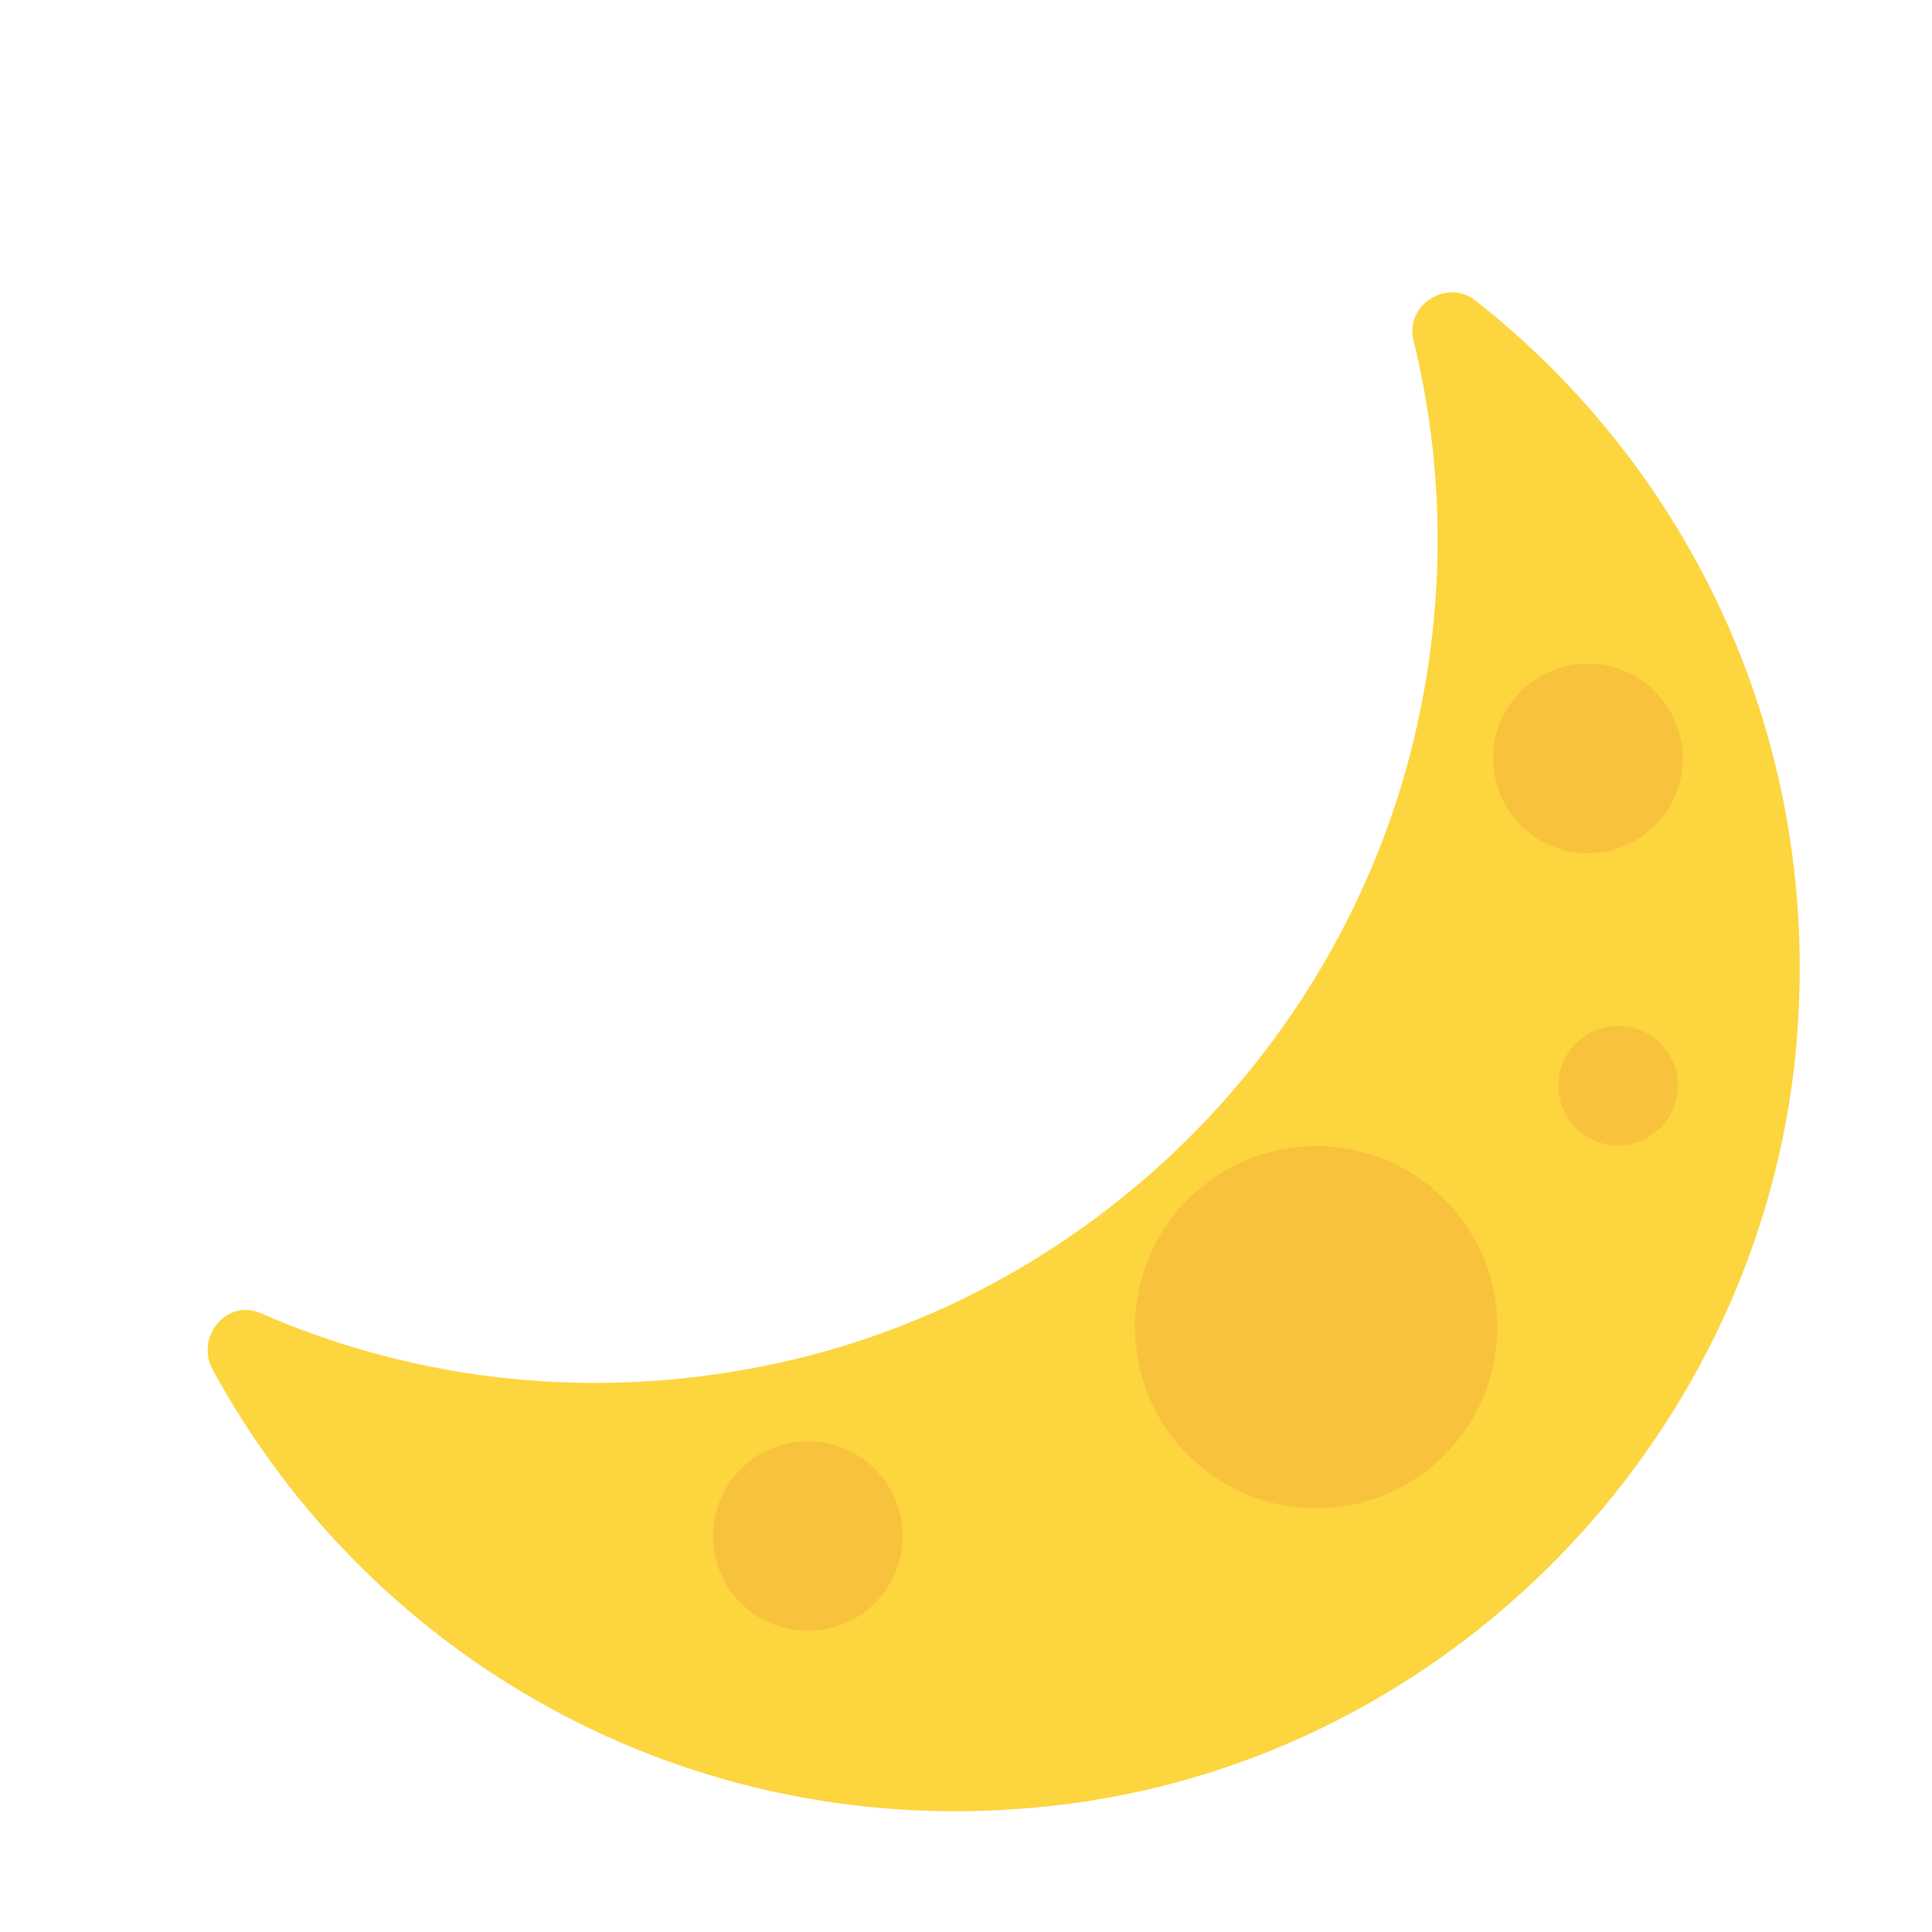
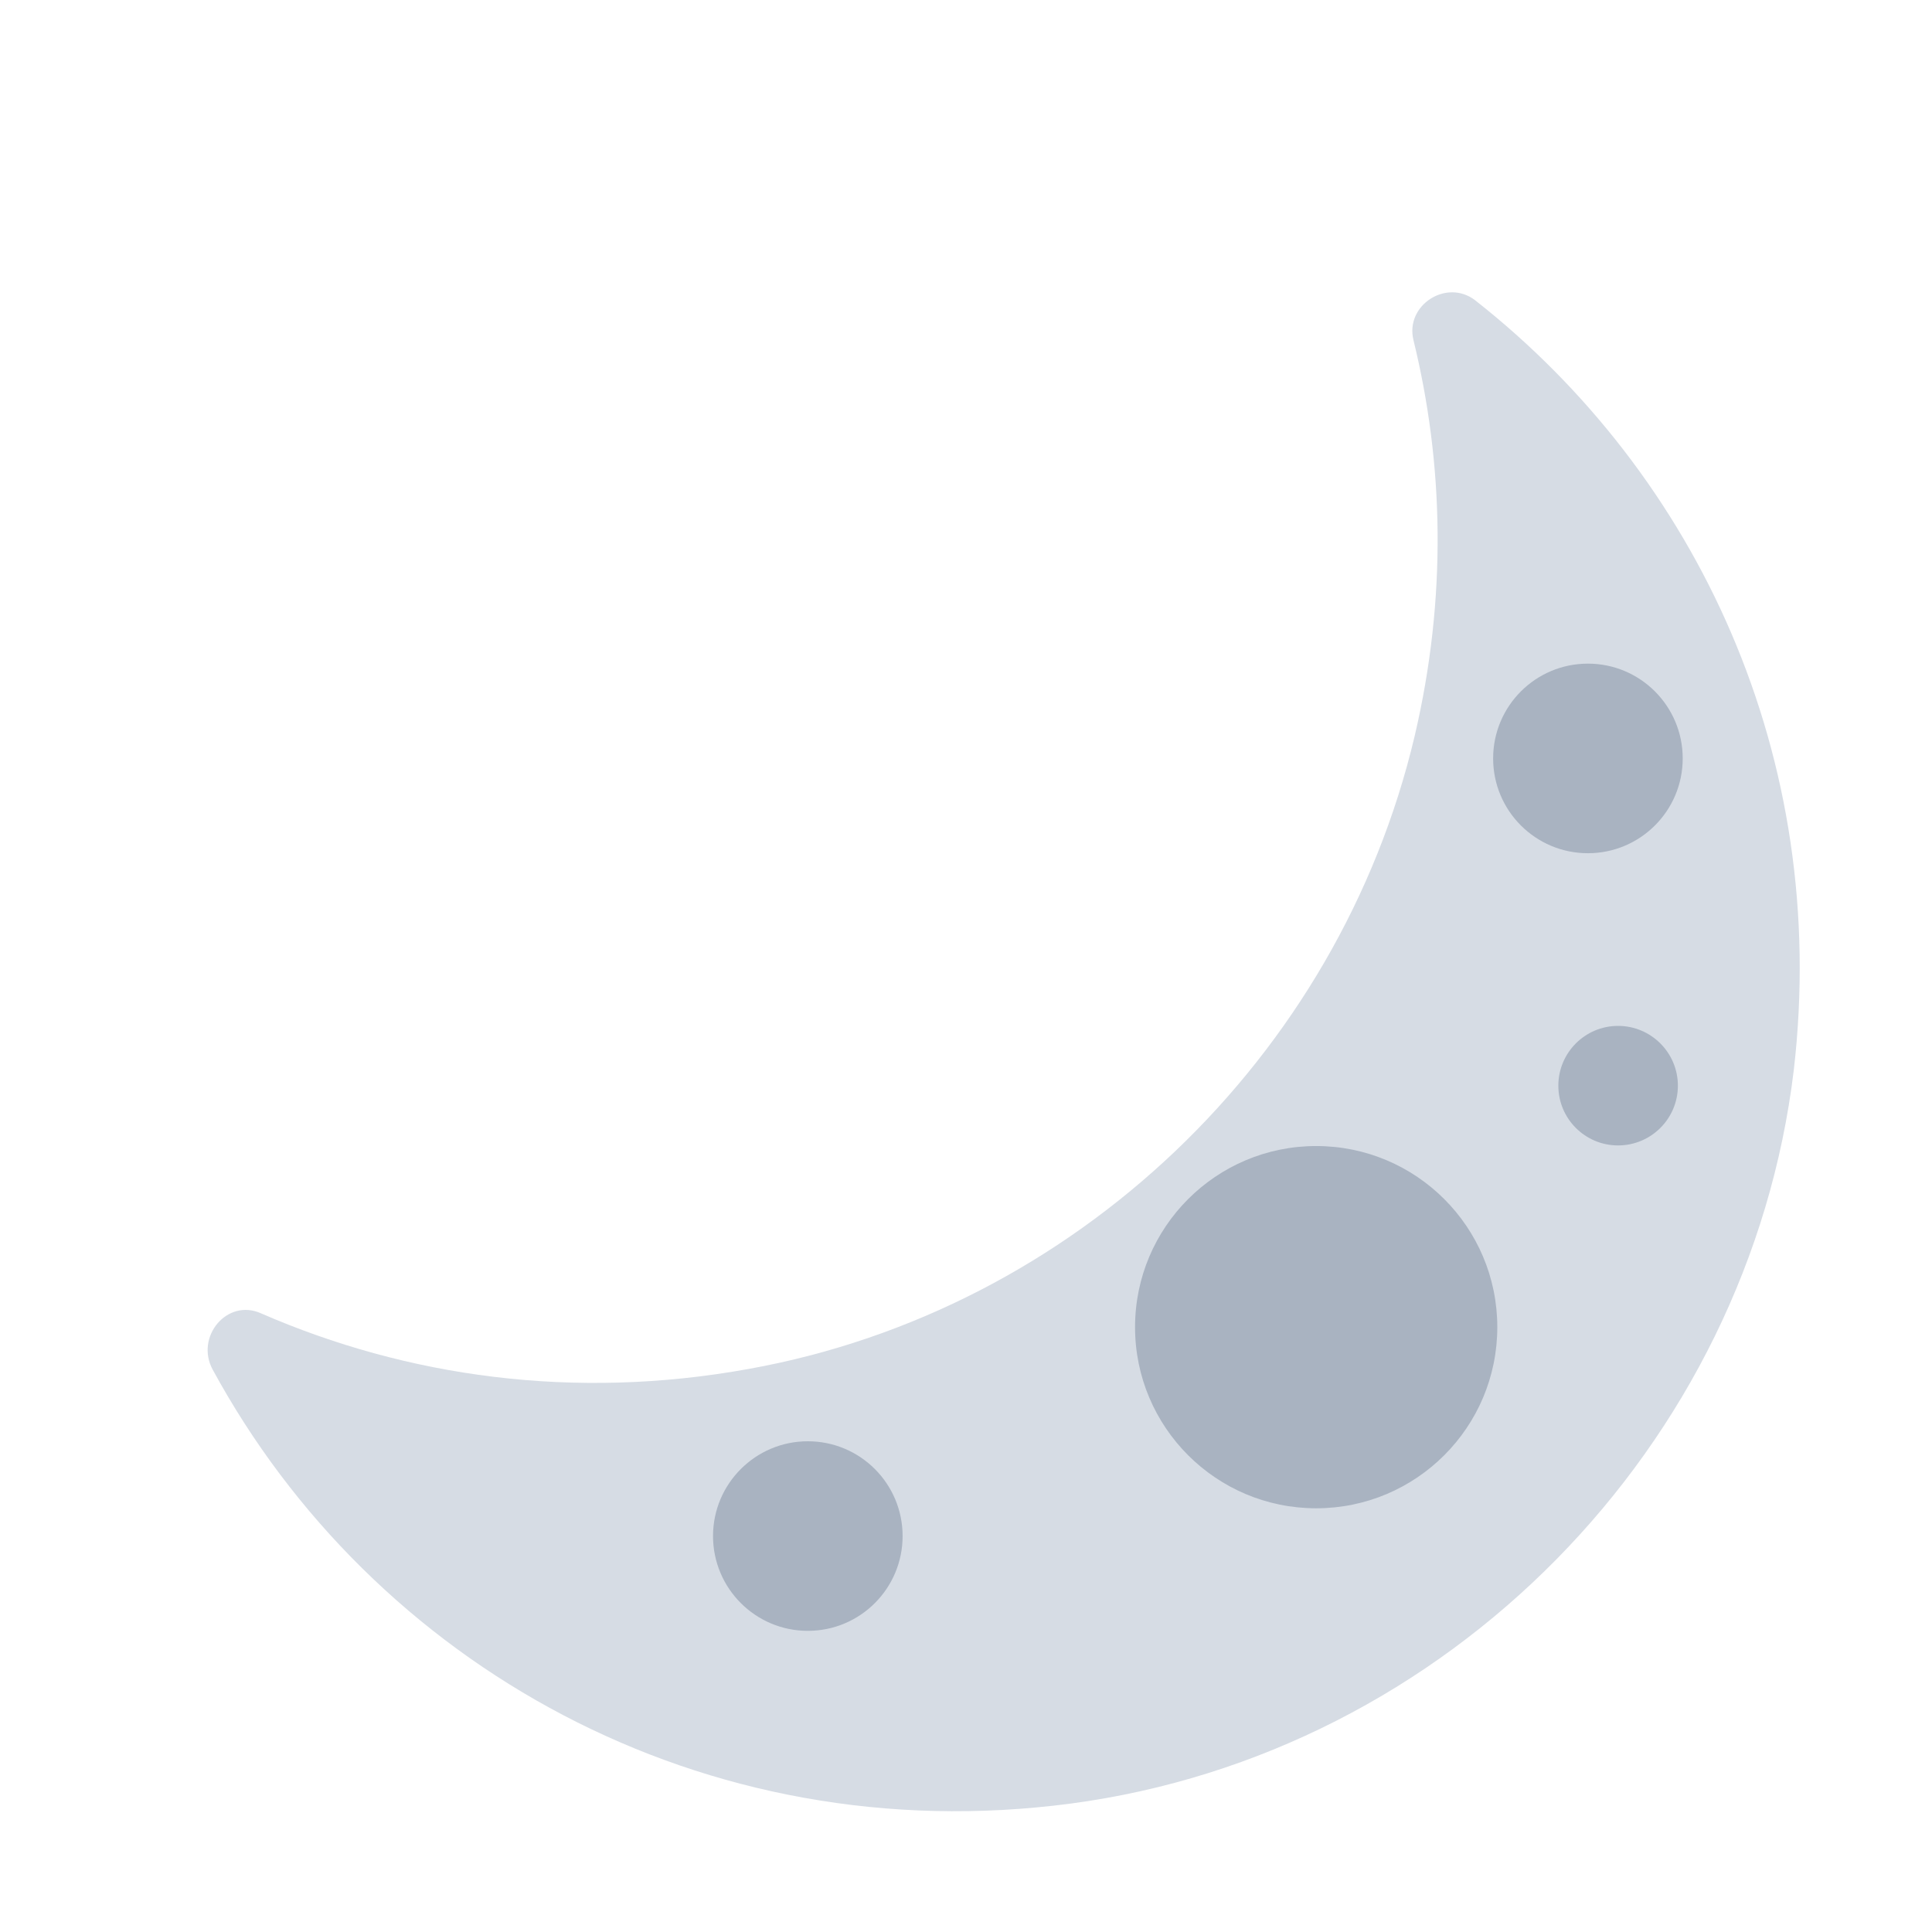
<svg xmlns="http://www.w3.org/2000/svg" width="32" height="32" viewBox="0 0 32 32" fill="none">
-   <path d="M23.411 5.632C23.911 7.672 23.971 9.892 23.431 12.192C22.171 17.522 17.791 21.702 12.411 22.672C9.501 23.202 6.731 22.802 4.321 21.752C3.761 21.502 3.231 22.142 3.521 22.682C6.171 27.562 11.631 30.682 17.741 29.872C23.971 29.042 28.961 23.962 29.711 17.722C30.311 12.542 28.111 7.862 24.431 4.972C23.961 4.612 23.271 5.052 23.411 5.632Z" fill="#FCD53F" />
-   <path d="M27.871 12.562C27.871 13.429 27.168 14.132 26.301 14.132C25.433 14.132 24.731 13.429 24.731 12.562C24.731 11.695 25.433 10.992 26.301 10.992C27.168 10.992 27.871 11.695 27.871 12.562ZM14.95 25.442C14.95 26.309 14.248 27.012 13.38 27.012C12.514 27.012 11.81 26.309 11.81 25.442C11.81 24.575 12.514 23.872 13.38 23.872C14.248 23.872 14.95 24.575 14.95 25.442ZM26.8 18.972C27.347 18.972 27.791 18.529 27.791 17.982C27.791 17.436 27.347 16.992 26.8 16.992C26.254 16.992 25.811 17.436 25.811 17.982C25.811 18.529 26.254 18.972 26.8 18.972ZM24.8 21.982C24.8 23.639 23.457 24.982 21.8 24.982C20.144 24.982 18.8 23.639 18.8 21.982C18.8 20.325 20.144 18.982 21.8 18.982C23.457 18.982 24.8 20.325 24.8 21.982Z" fill="#F9C23C" />
+   <path d="M23.411 5.632C23.911 7.672 23.971 9.892 23.431 12.192C22.171 17.522 17.791 21.702 12.411 22.672C9.501 23.202 6.731 22.802 4.321 21.752C3.761 21.502 3.231 22.142 3.521 22.682C6.171 27.562 11.631 30.682 17.741 29.872C23.971 29.042 28.961 23.962 29.711 17.722C30.311 12.542 28.111 7.862 24.431 4.972C23.961 4.612 23.271 5.052 23.411 5.632Z" fill="#D6DCE4" />
+   <path d="M27.871 12.562C27.871 13.429 27.168 14.132 26.301 14.132C25.433 14.132 24.731 13.429 24.731 12.562C24.731 11.695 25.433 10.992 26.301 10.992C27.168 10.992 27.871 11.695 27.871 12.562ZM14.95 25.442C14.95 26.309 14.248 27.012 13.38 27.012C12.514 27.012 11.81 26.309 11.81 25.442C11.81 24.575 12.514 23.872 13.38 23.872C14.248 23.872 14.95 24.575 14.95 25.442ZM26.8 18.972C27.347 18.972 27.791 18.529 27.791 17.982C27.791 17.436 27.347 16.992 26.8 16.992C26.254 16.992 25.811 17.436 25.811 17.982C25.811 18.529 26.254 18.972 26.8 18.972ZM24.8 21.982C24.8 23.639 23.457 24.982 21.8 24.982C20.144 24.982 18.8 23.639 18.8 21.982C18.8 20.325 20.144 18.982 21.8 18.982C23.457 18.982 24.8 20.325 24.8 21.982Z" fill="#A9B3C1" />
</svg>
